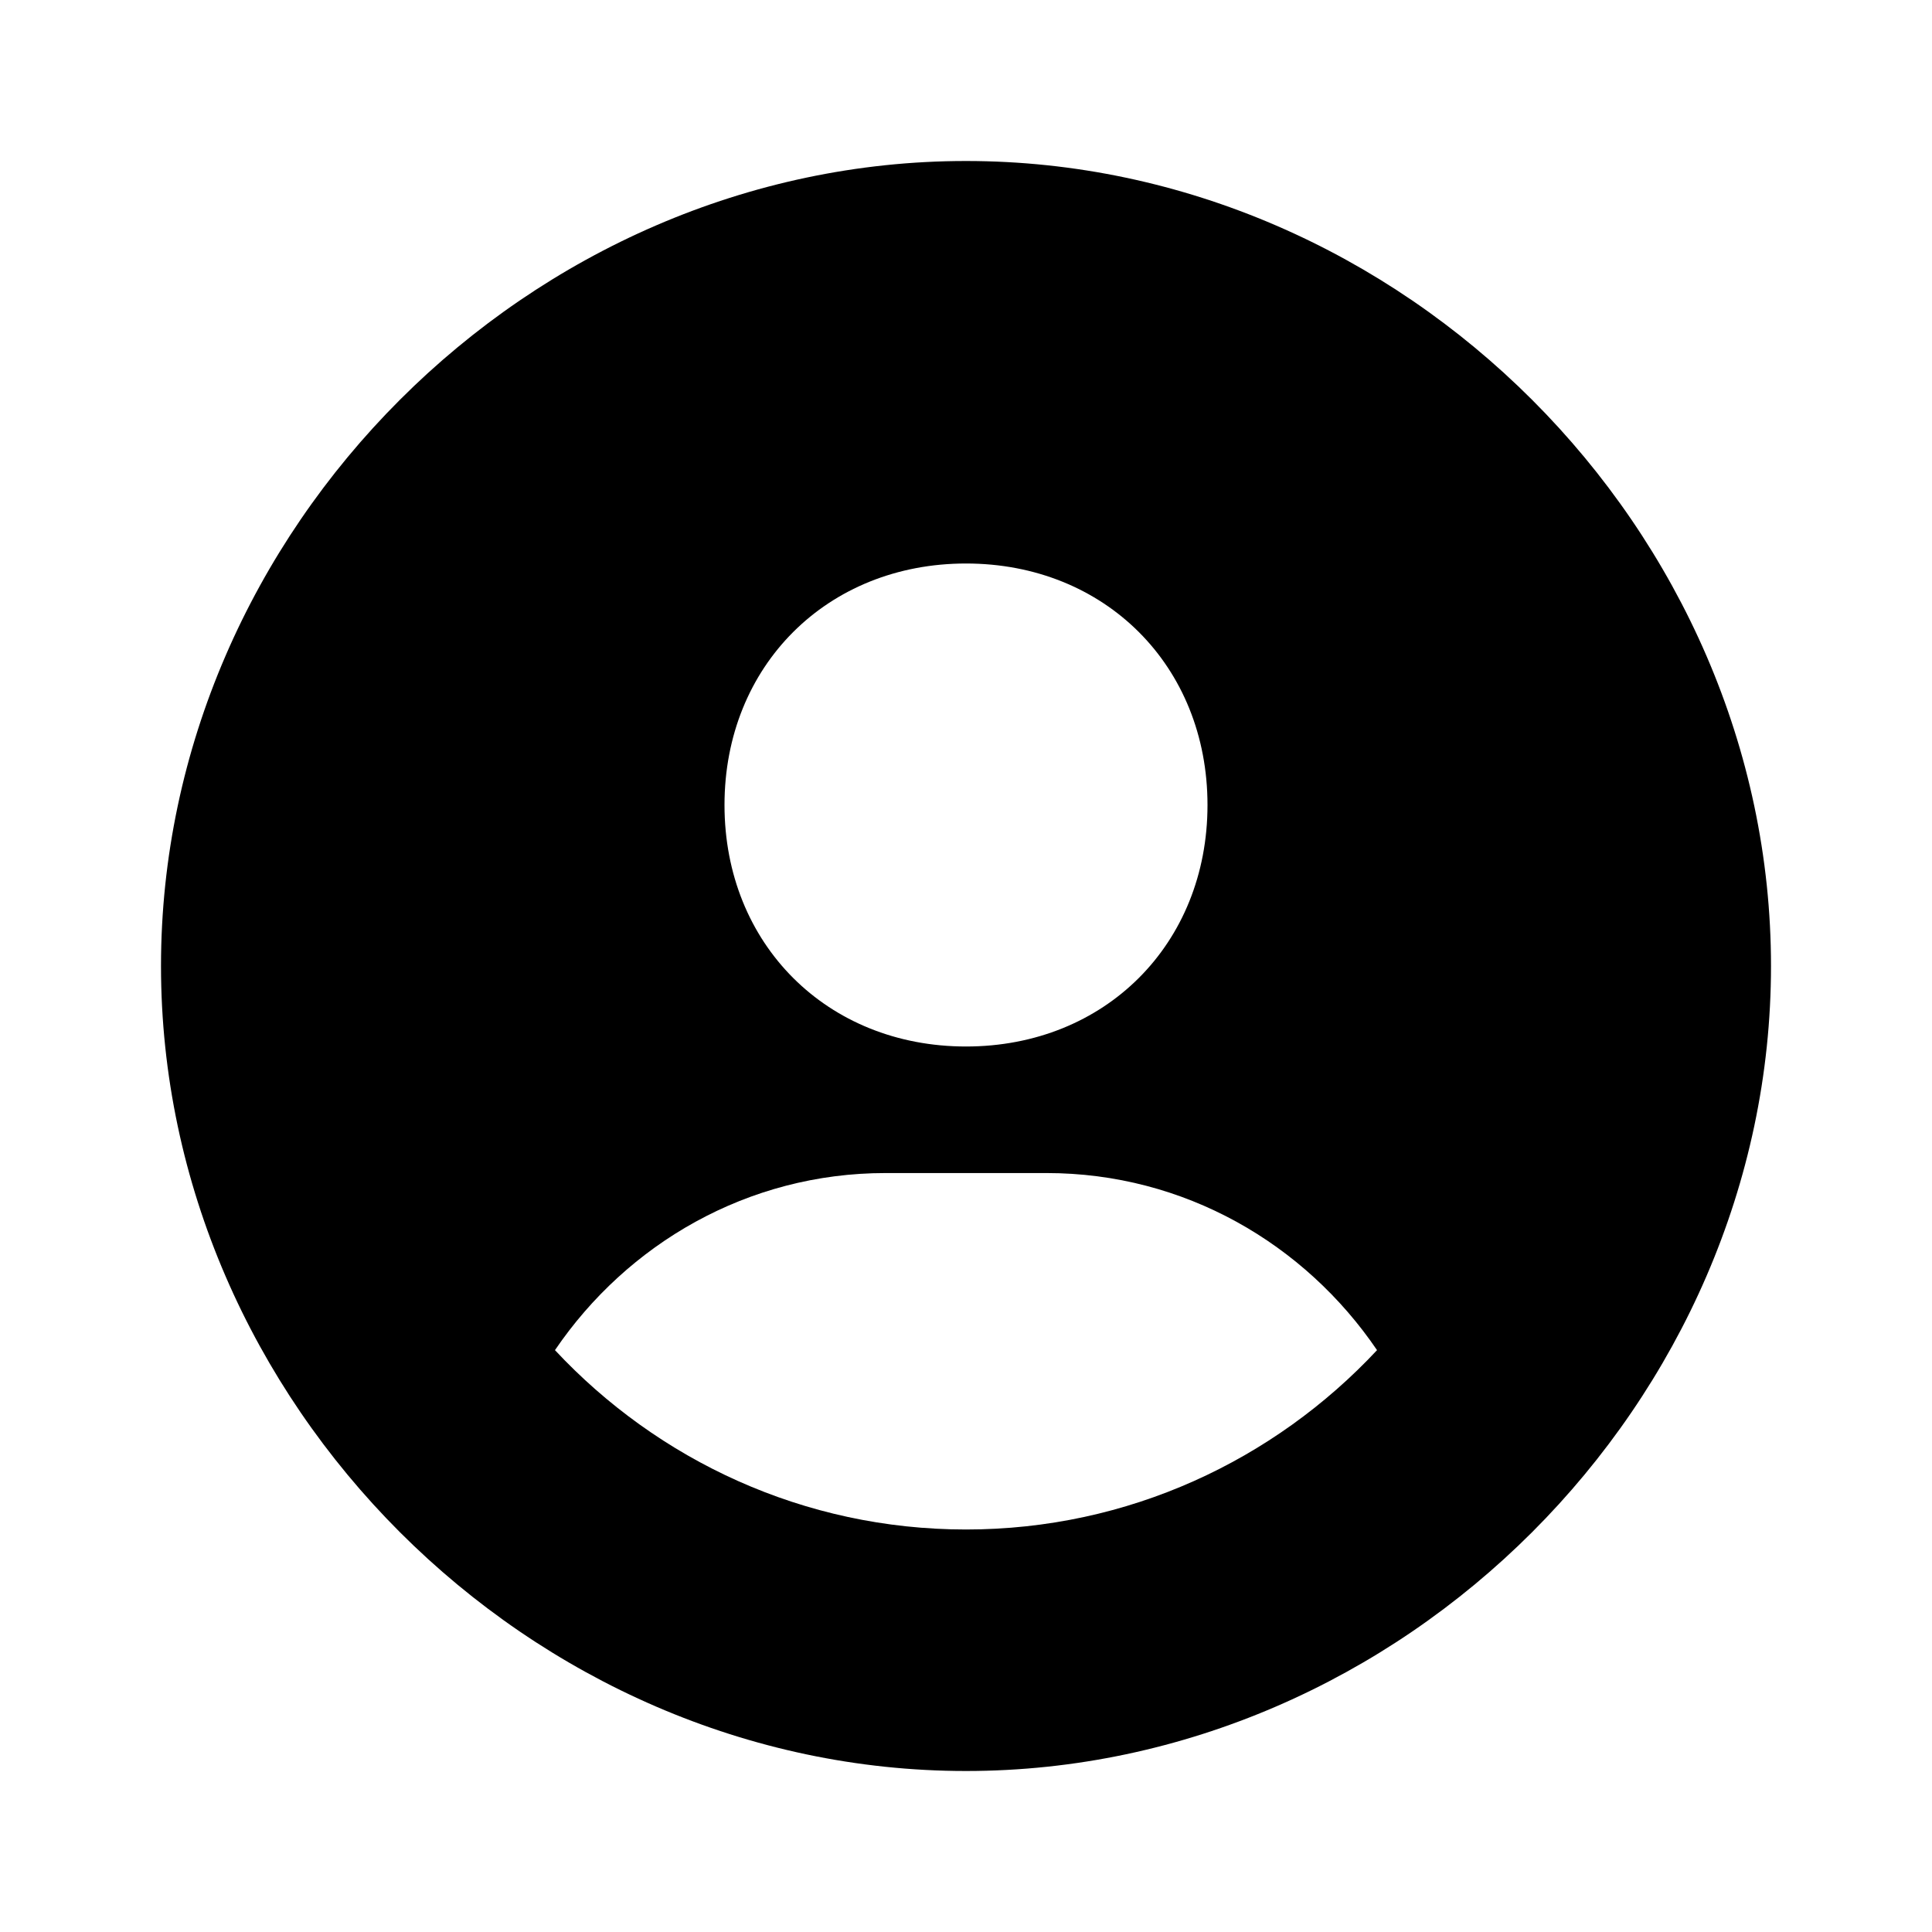
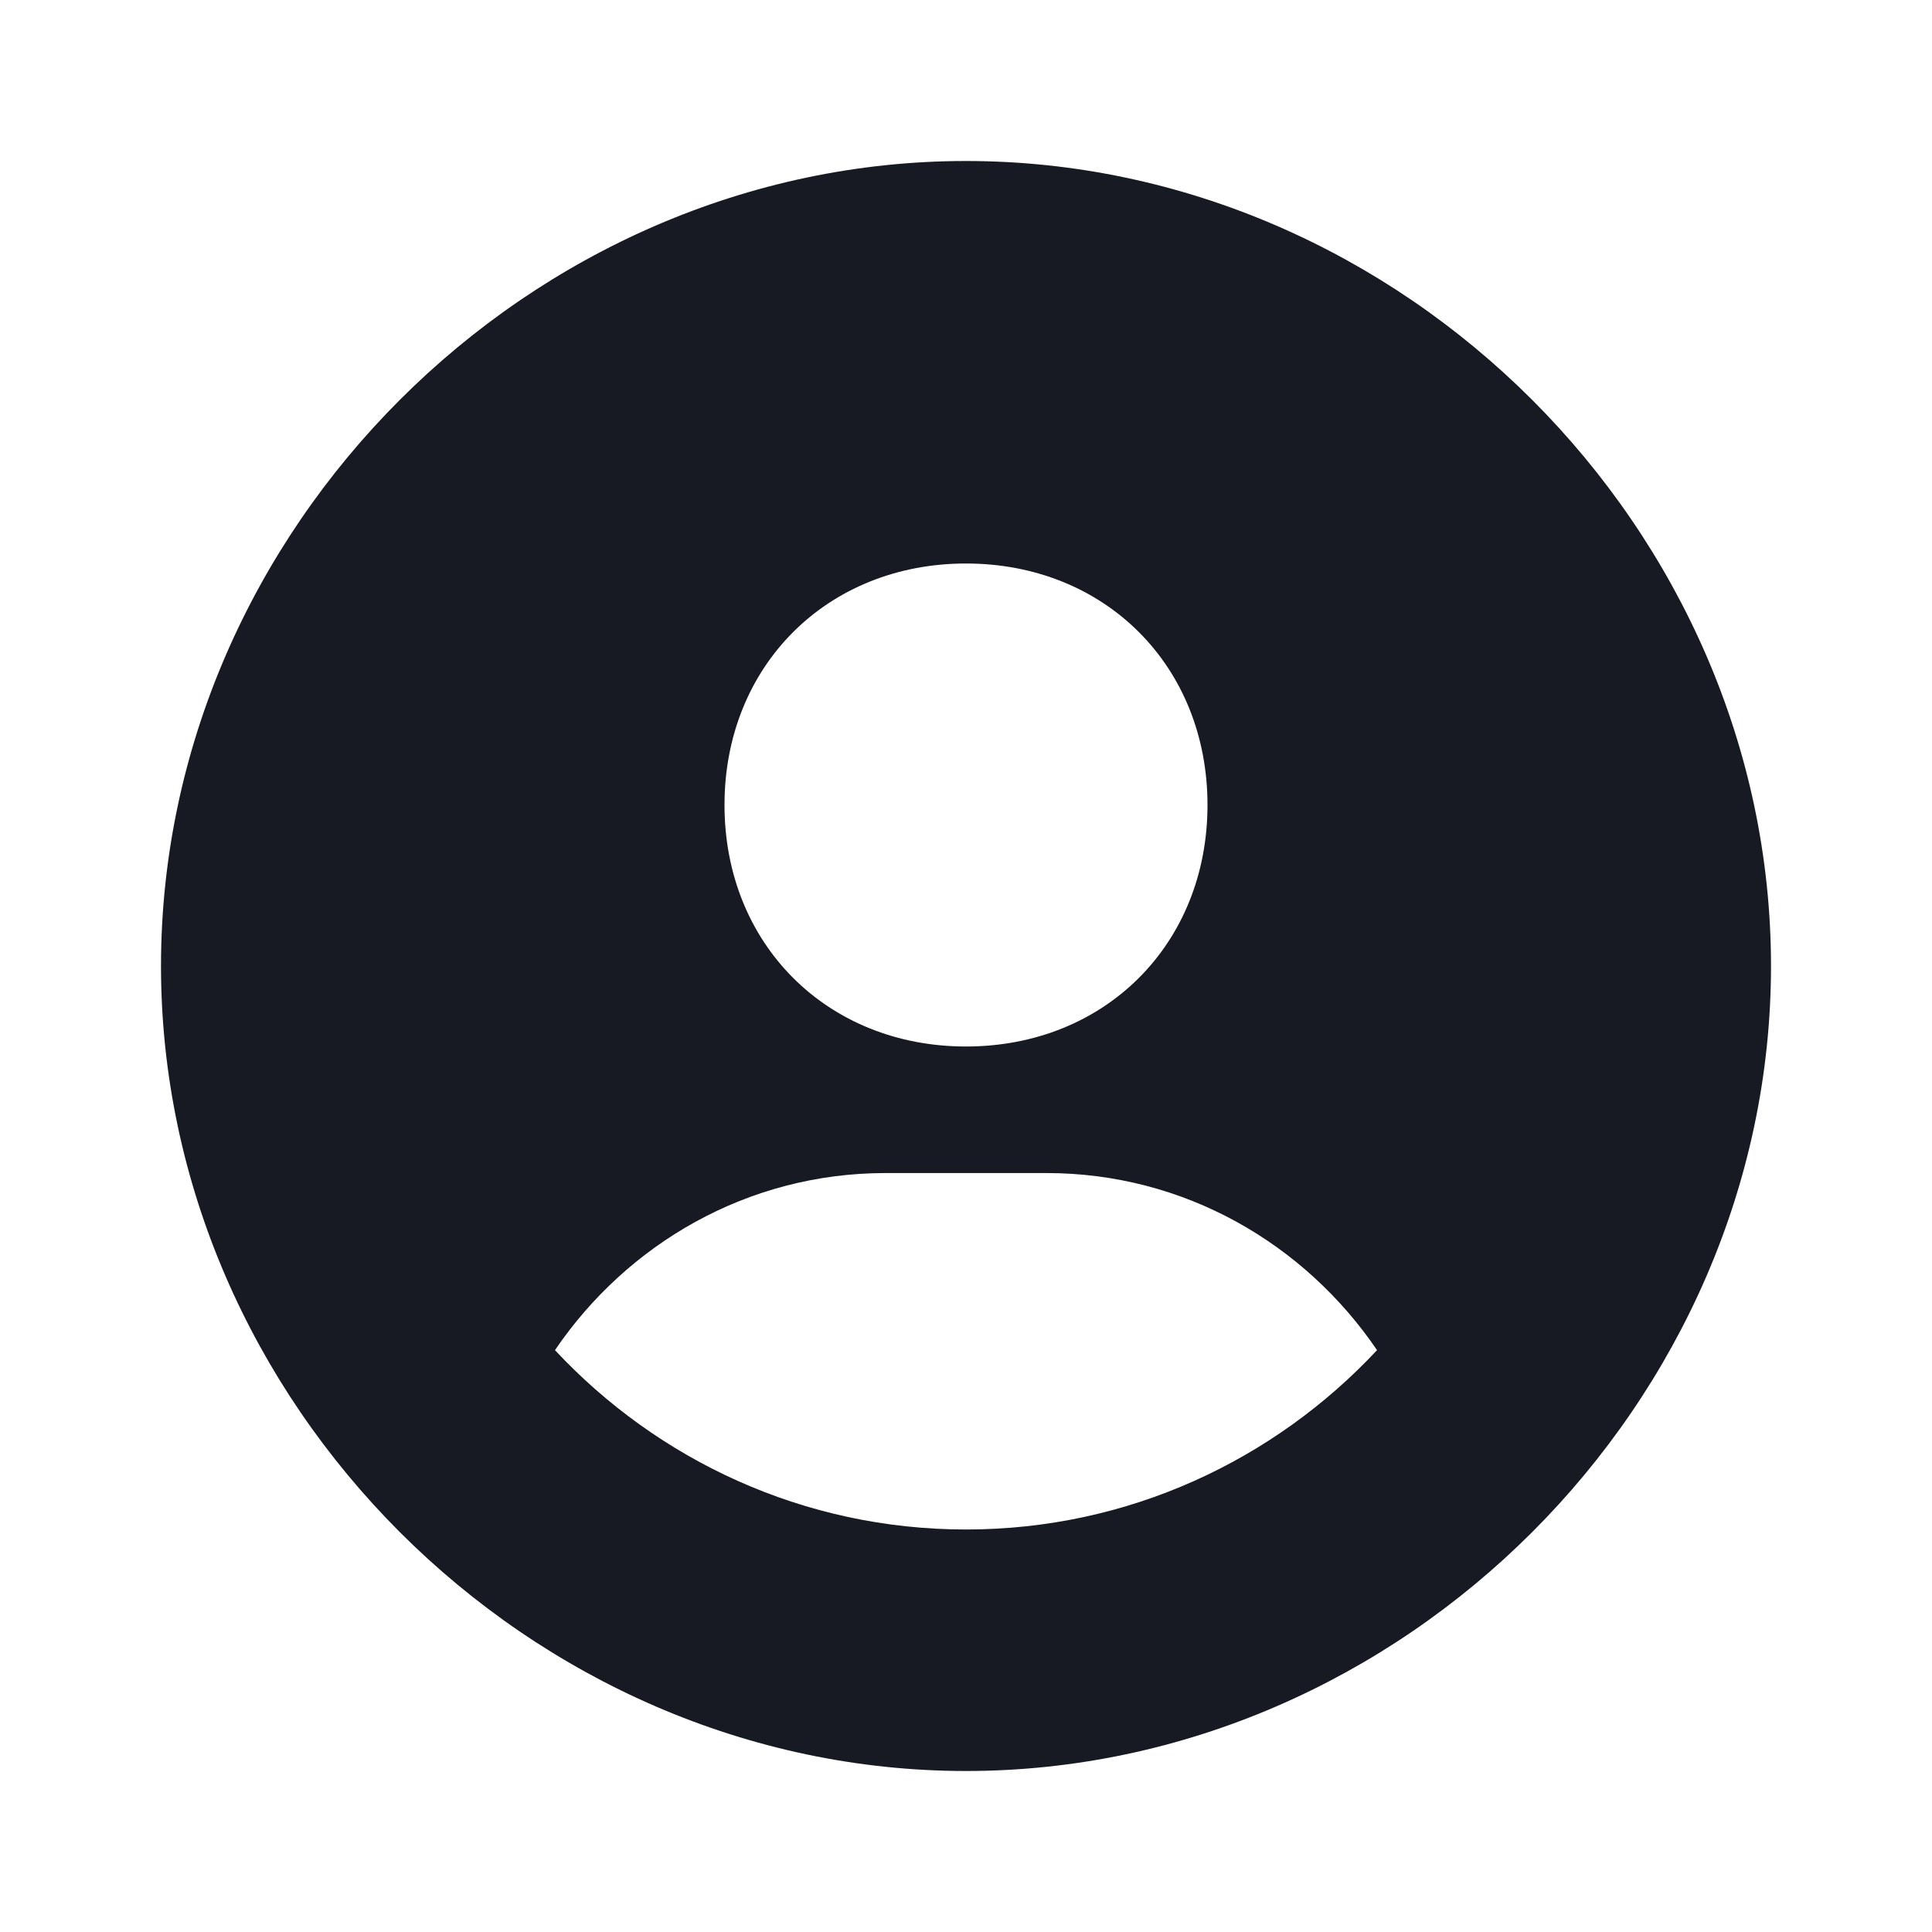
- <svg xmlns="http://www.w3.org/2000/svg" width="24" height="24">
+ <svg xmlns="http://www.w3.org/2000/svg" width="24" height="24" fill="#171923">
  <path d="M12 2C6.579 2 2 6.579 2 12s4.579 10 10 10 10-4.579 10-10S17.421 2 12 2zm0 5c1.727 0 3 1.272 3 3s-1.273 3-3 3c-1.726 0-3-1.272-3-3s1.274-3 3-3zm-5.106 9.772c.897-1.32 2.393-2.2 4.106-2.2h2c1.714 0 3.209.88 4.106 2.2C15.828 18.14 14.015 19 12 19s-3.828-.86-5.106-2.228z" />
</svg>
